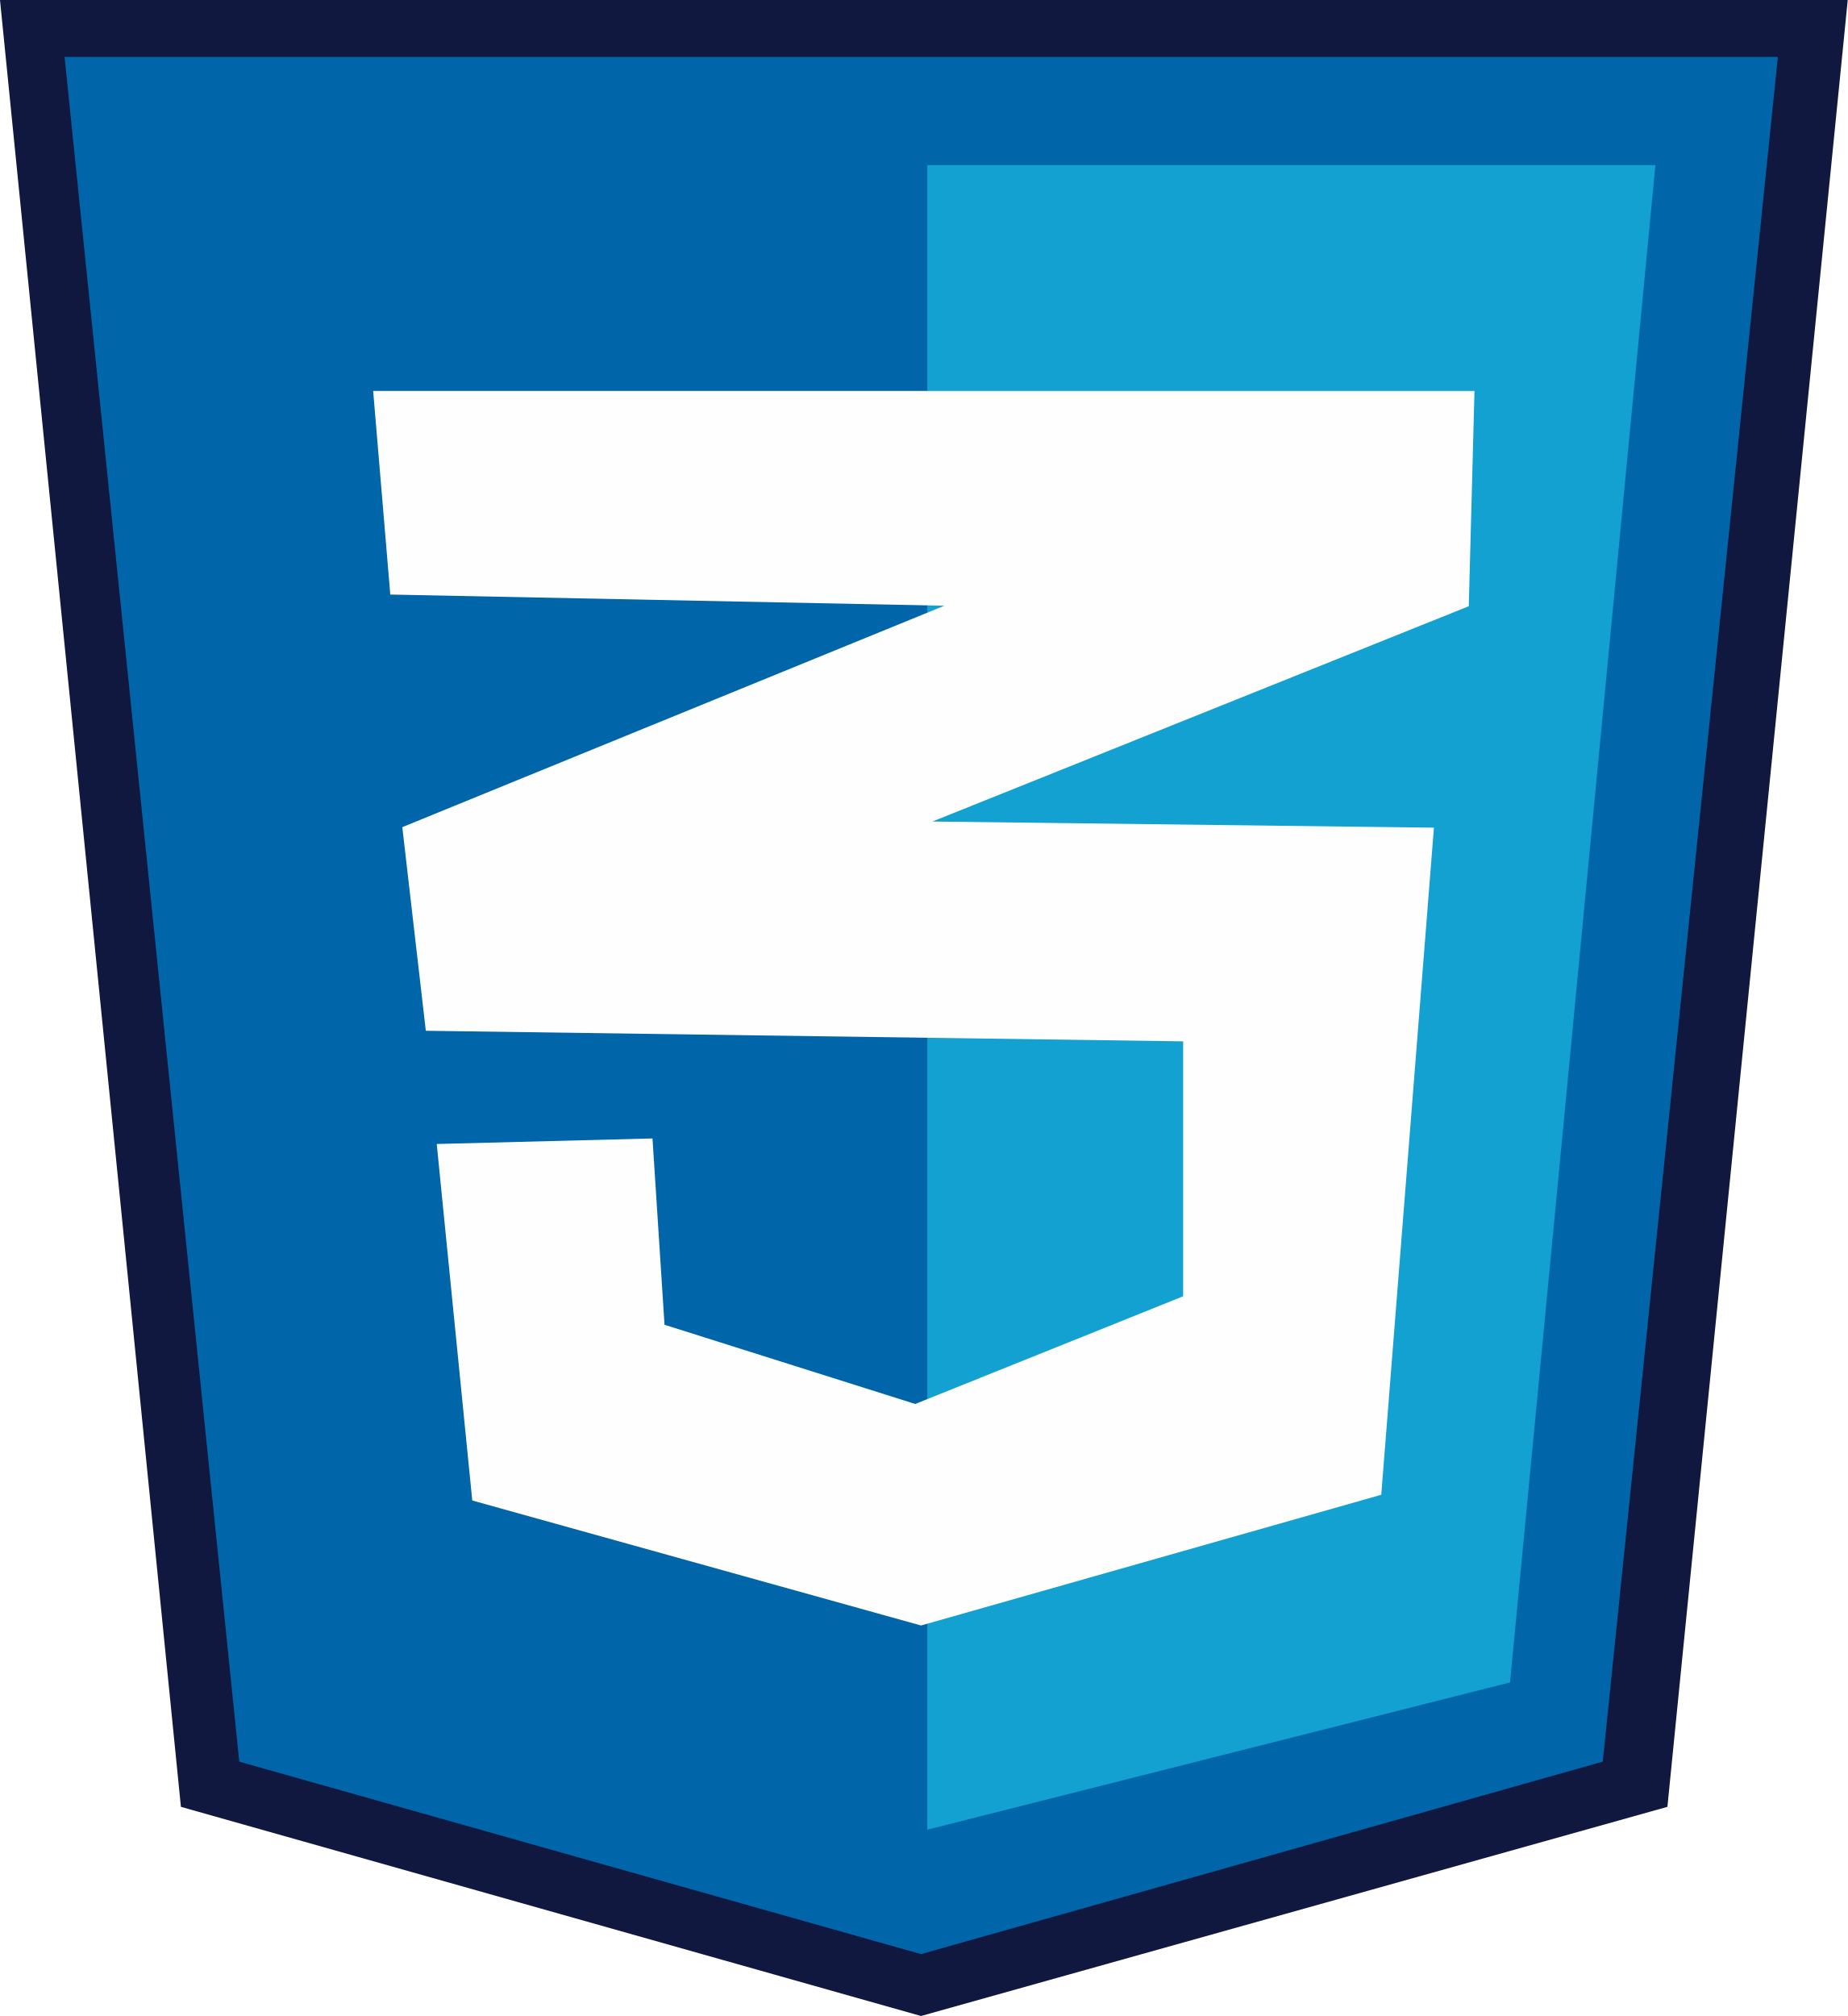
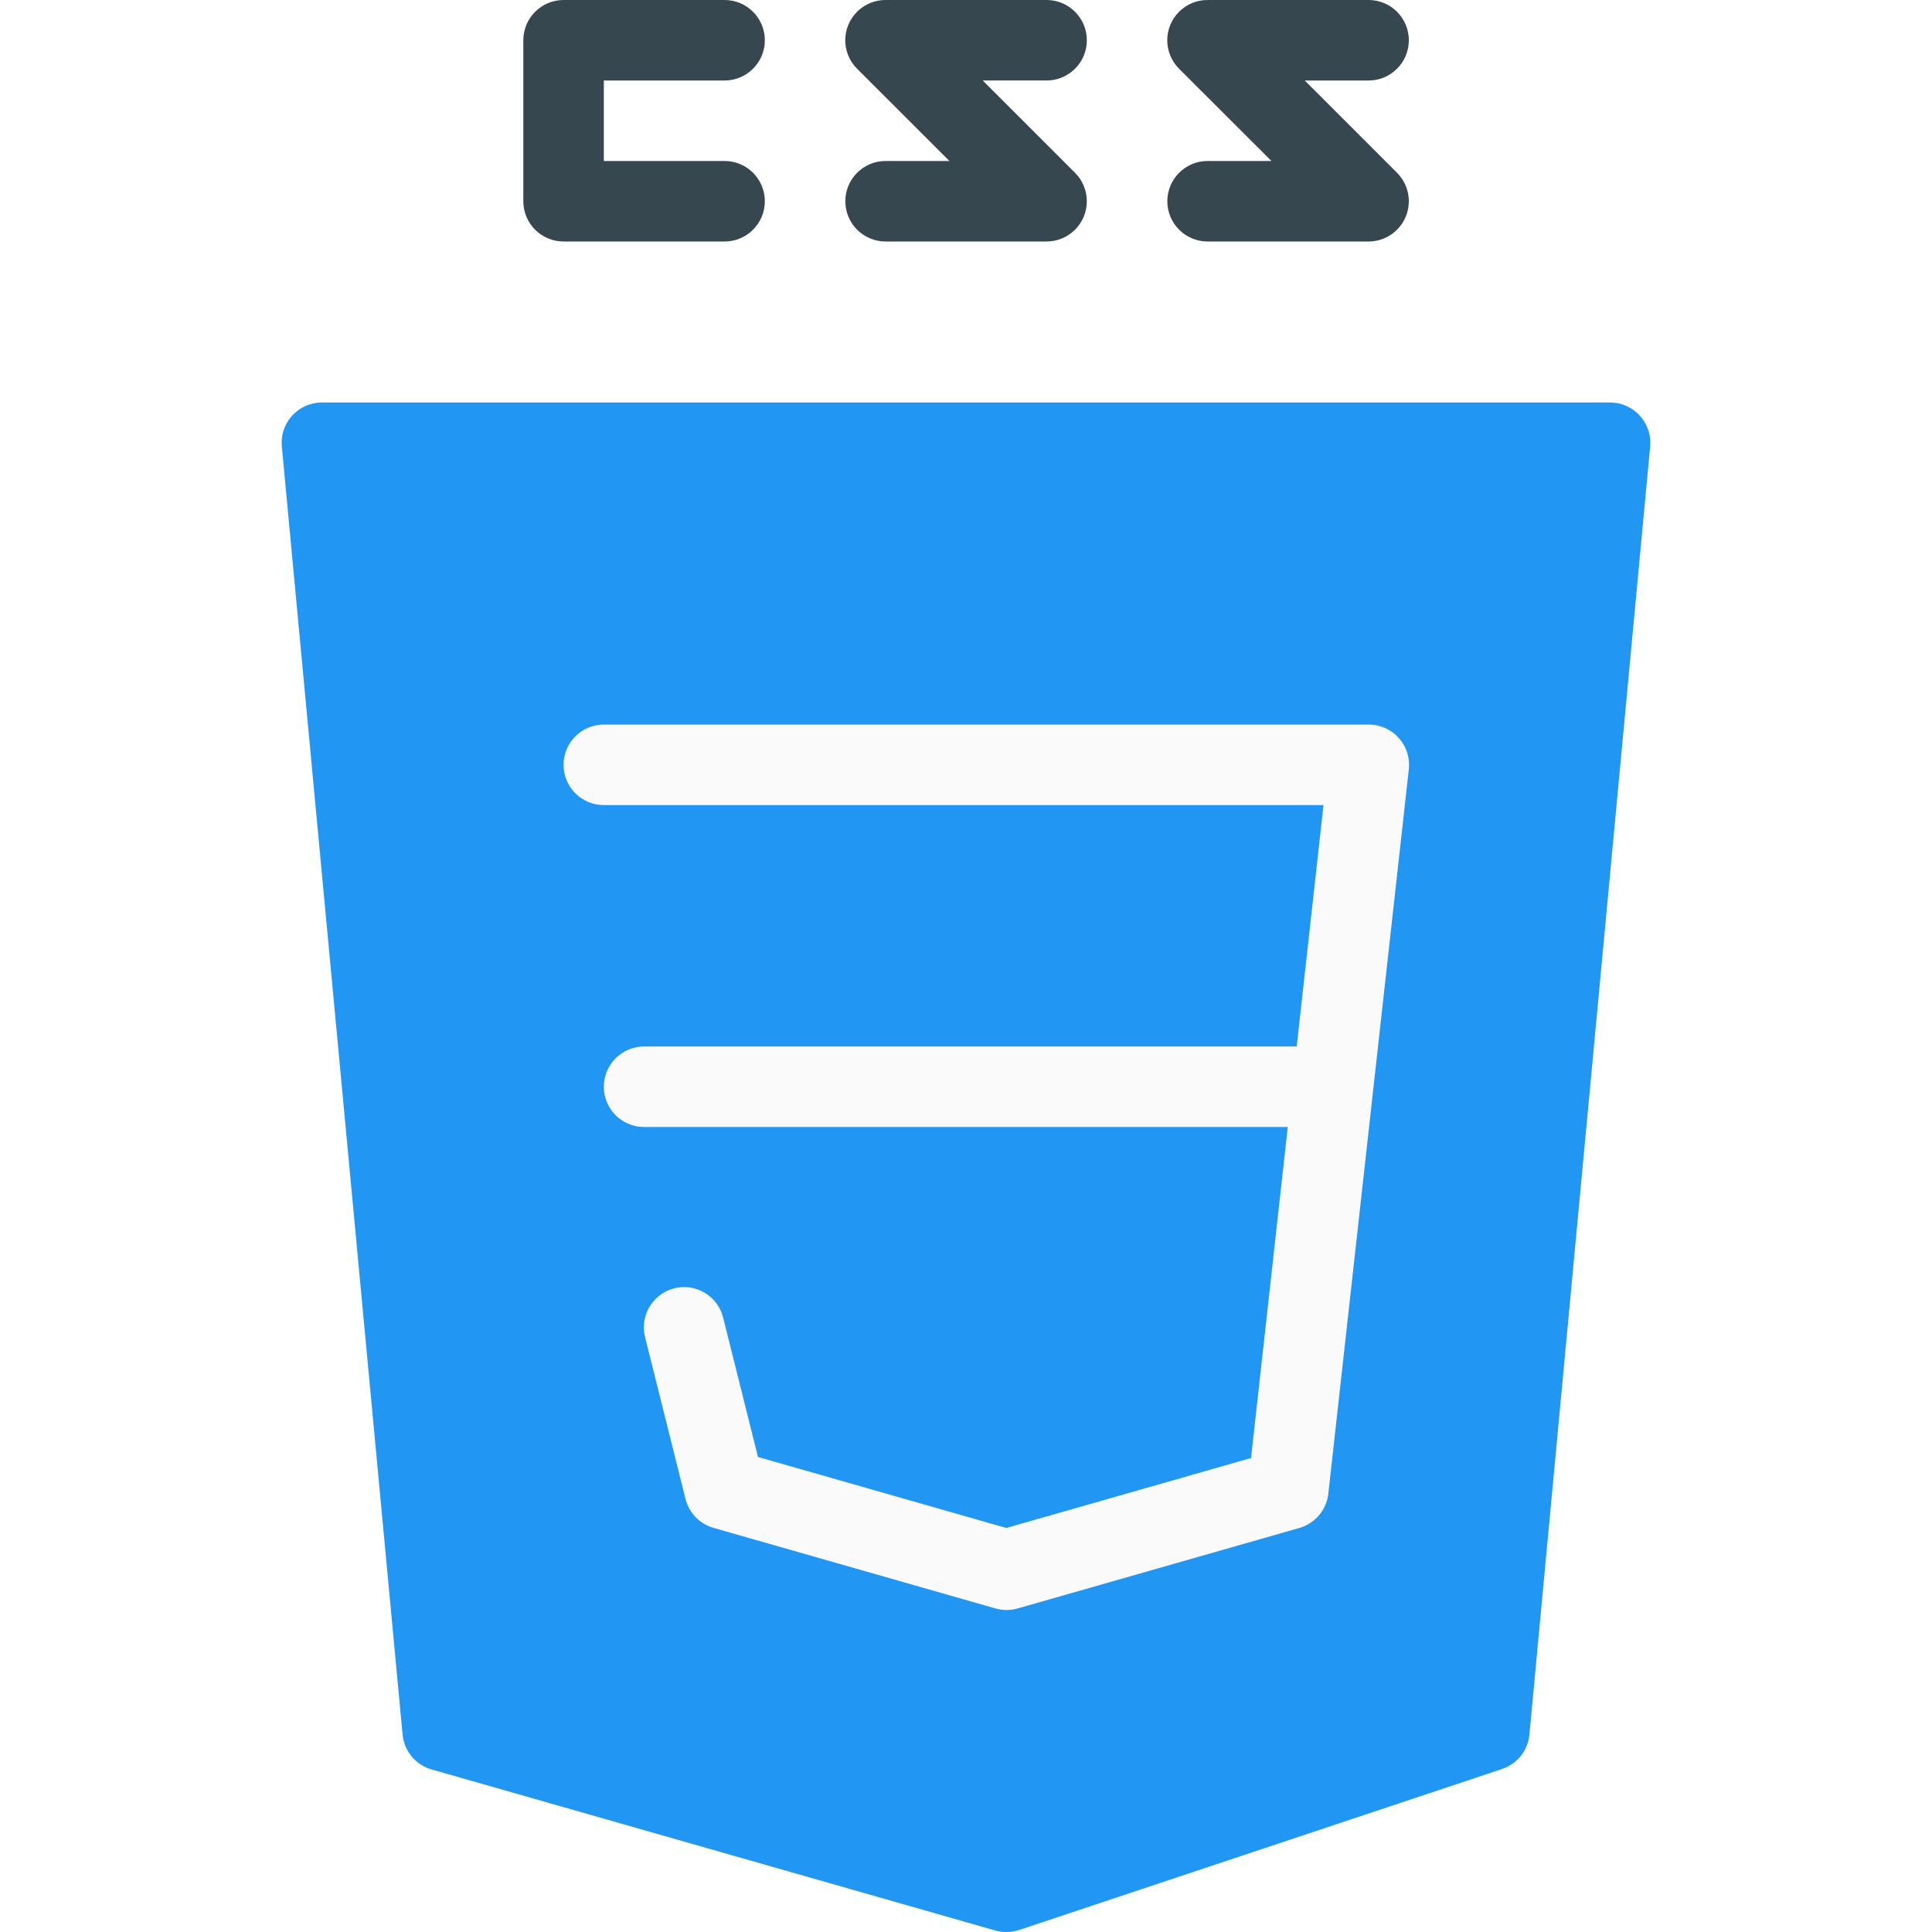
- <svg xmlns="http://www.w3.org/2000/svg" fill="none" height="24" viewBox="0 0 22 24" width="22">
-   <g clip-rule="evenodd" fill-rule="evenodd">
-     <path d="m10.966.332h-10.618l2.154 20.899 8.465 2.424 8.465-2.424 2.154-20.899" fill="#0066a9" />
-     <path d="m2.849 20.972 8.117 2.291 8.117-2.291 2.085-20.294h-20.399zm8.117 3.028-8.812-2.49-2.154-21.51h22l-2.147 21.51z" fill="#111840" />
-     <path d="m17.979 20.029 1.731-18.063h-8.669v19.816" fill="#13a1d1" />
-     <path d="m10.966 19.351-5.343-1.488-.423-4.244 2.569-.066.143 2.218 2.985.943 3.19-1.282v-3.035l-9.017-.126-.28-2.424 6.454-2.636-6.597-.133-.204-2.424h13.113l-.068 2.563-6.386 2.563 5.971.073-.627 7.942" fill="#fefefe" />
+ <svg xmlns="http://www.w3.org/2000/svg" version="1.1" id="Capa_1" x="0px" y="0px" viewBox="0 0 512 512" style="enable-background:new 0 0 512 512;" xml:space="preserve">
+   <path style="fill:#2196F3;" d="M434.582,110.165c-2.02-2.227-4.887-3.497-7.893-3.499H85.355  c-5.891-0.026-10.688,4.728-10.714,10.619c-0.002,0.351,0.014,0.701,0.047,1.05l32,341.333c0.413,4.379,3.471,8.055,7.701,9.259  l149.333,42.667c0.964,0.274,1.963,0.41,2.965,0.405c1.144-0.001,2.282-0.181,3.371-0.533l128-42.667  c4.015-1.336,6.86-4.918,7.253-9.131l32-341.333C437.592,115.35,436.6,112.384,434.582,110.165z" />
+   <g>
+     <path style="fill:#FAFAFA;" d="M266.689,426.667c-0.989-0.006-1.973-0.15-2.923-0.427l-74.667-21.333   c-3.665-1.043-6.495-3.963-7.424-7.659l-10.667-42.667c-1.558-5.681,1.785-11.55,7.466-13.108   c5.681-1.558,11.55,1.785,13.108,7.466c0.044,0.159,0.083,0.318,0.119,0.479l9.173,36.693l65.813,18.816l64.853-18.539   l19.2-173.035h-190.72c-5.891,0-10.667-4.776-10.667-10.667c0-5.891,4.776-10.667,10.667-10.667h202.667   c5.891-0.036,10.695,4.711,10.731,10.602c0.002,0.414-0.019,0.827-0.065,1.238l-21.333,192c-0.484,4.3-3.518,7.882-7.68,9.067   l-74.667,21.333C268.704,426.537,267.698,426.674,266.689,426.667z" />
+     <path style="fill:#FAFAFA;" d="M352.022,298.667H170.689c-5.891,0-10.667-4.776-10.667-10.667s4.776-10.667,10.667-10.667h181.333   c5.891,0,10.667,4.776,10.667,10.667S357.913,298.667,352.022,298.667z" />
  </g>
+   <g>
+     <path style="fill:#37474F;" d="M192.022,64h-42.667c-5.891,0-10.667-4.776-10.667-10.667V10.667C138.689,4.776,143.464,0,149.355,0   h42.667c5.891,0,10.667,4.776,10.667,10.667s-4.776,10.667-10.667,10.667h-32v21.333h32c5.891,0,10.667,4.776,10.667,10.667   S197.913,64,192.022,64z" />
+     <path style="fill:#37474F;" d="M277.355,64h-42.667c-5.891,0-10.667-4.776-10.667-10.667s4.776-10.667,10.667-10.667h16.917   l-24.469-24.448c-4.171-4.16-4.179-10.914-0.019-15.085c2.006-2.011,4.731-3.139,7.571-3.134h42.667   c5.891,0,10.667,4.776,10.667,10.667s-4.776,10.667-10.667,10.667h-16.917l24.448,24.448c4.171,4.16,4.179,10.914,0.019,15.085   C282.904,62.872,280.188,63.999,277.355,64z" />
+     <path style="fill:#37474F;" d="M362.689,64h-42.667c-5.891,0-10.667-4.776-10.667-10.667s4.776-10.667,10.667-10.667h16.917   L312.47,18.219c-4.171-4.16-4.179-10.914-0.019-15.085c2.006-2.011,4.731-3.139,7.571-3.134h42.667   c5.891,0,10.667,4.776,10.667,10.667s-4.776,10.667-10.667,10.667h-16.917l24.448,24.448c4.171,4.16,4.179,10.914,0.019,15.085   C368.238,62.872,365.521,63.999,362.689,64z" />
+   </g>
+   <g>
+ </g>
+   <g>
+ </g>
+   <g>
+ </g>
+   <g>
+ </g>
+   <g>
+ </g>
+   <g>
+ </g>
+   <g>
+ </g>
+   <g>
+ </g>
+   <g>
+ </g>
+   <g>
+ </g>
+   <g>
+ </g>
+   <g>
+ </g>
+   <g>
+ </g>
+   <g>
+ </g>
+   <g>
+ </g>
</svg>
